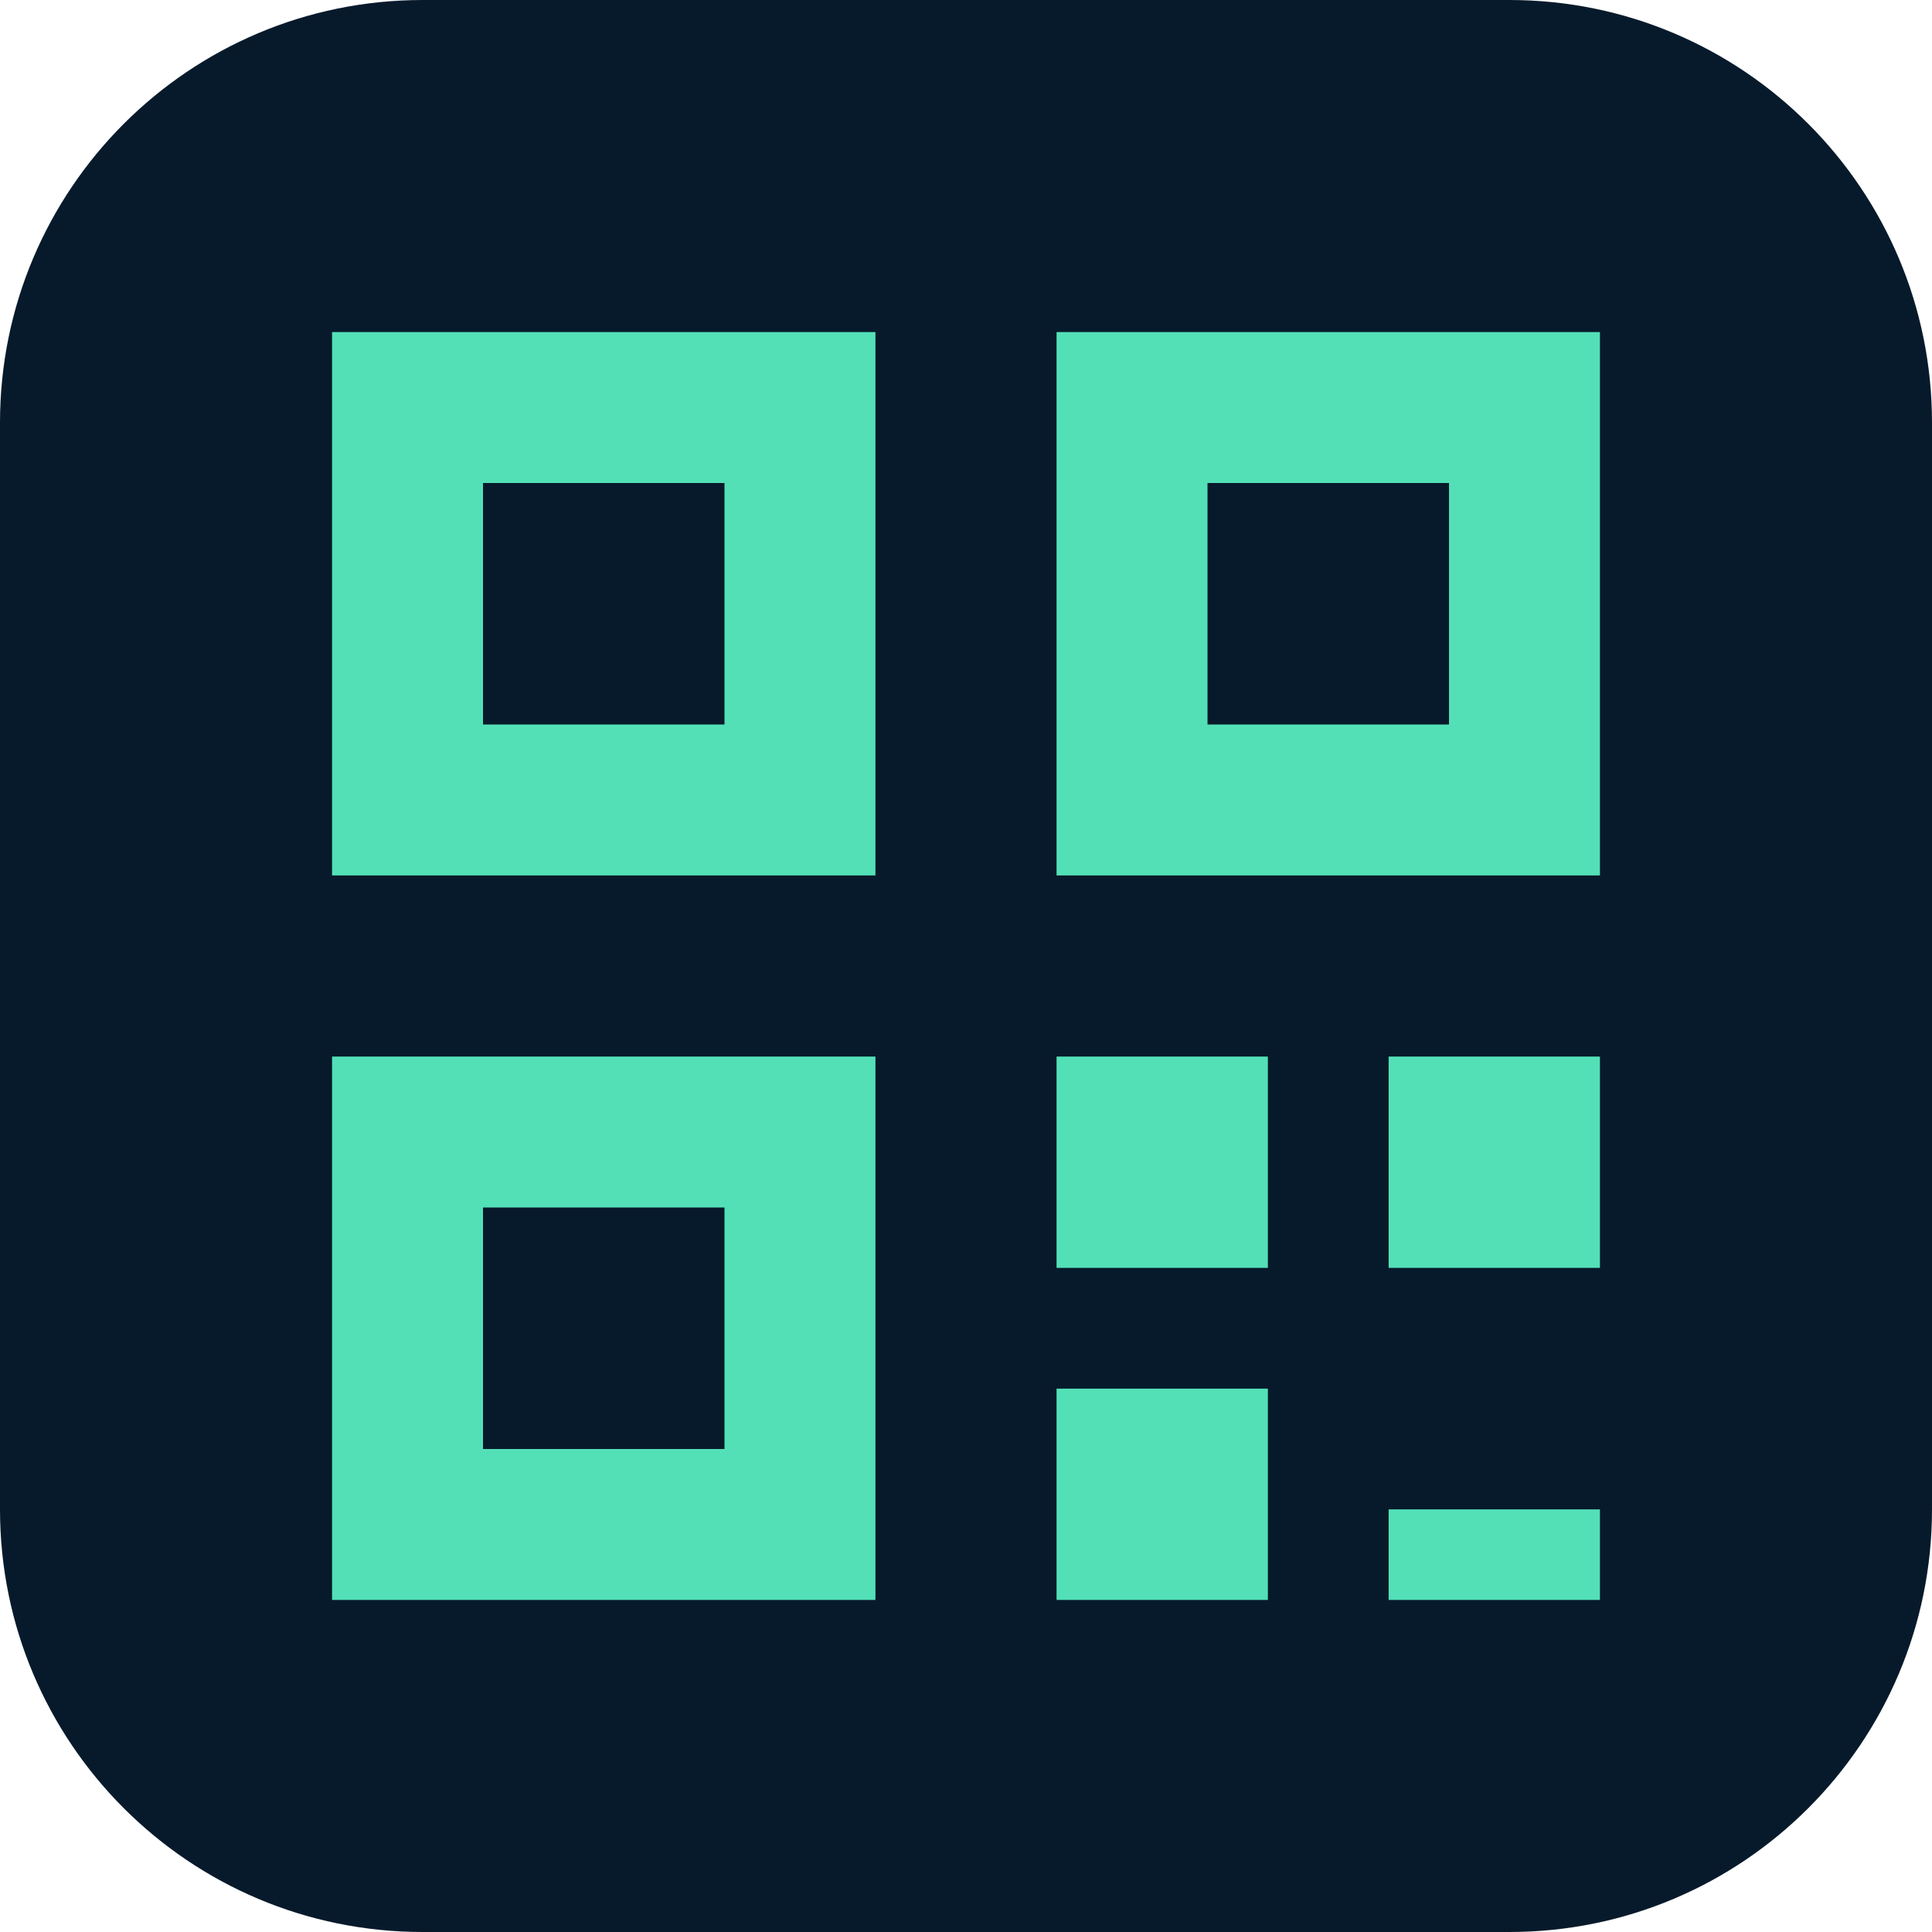
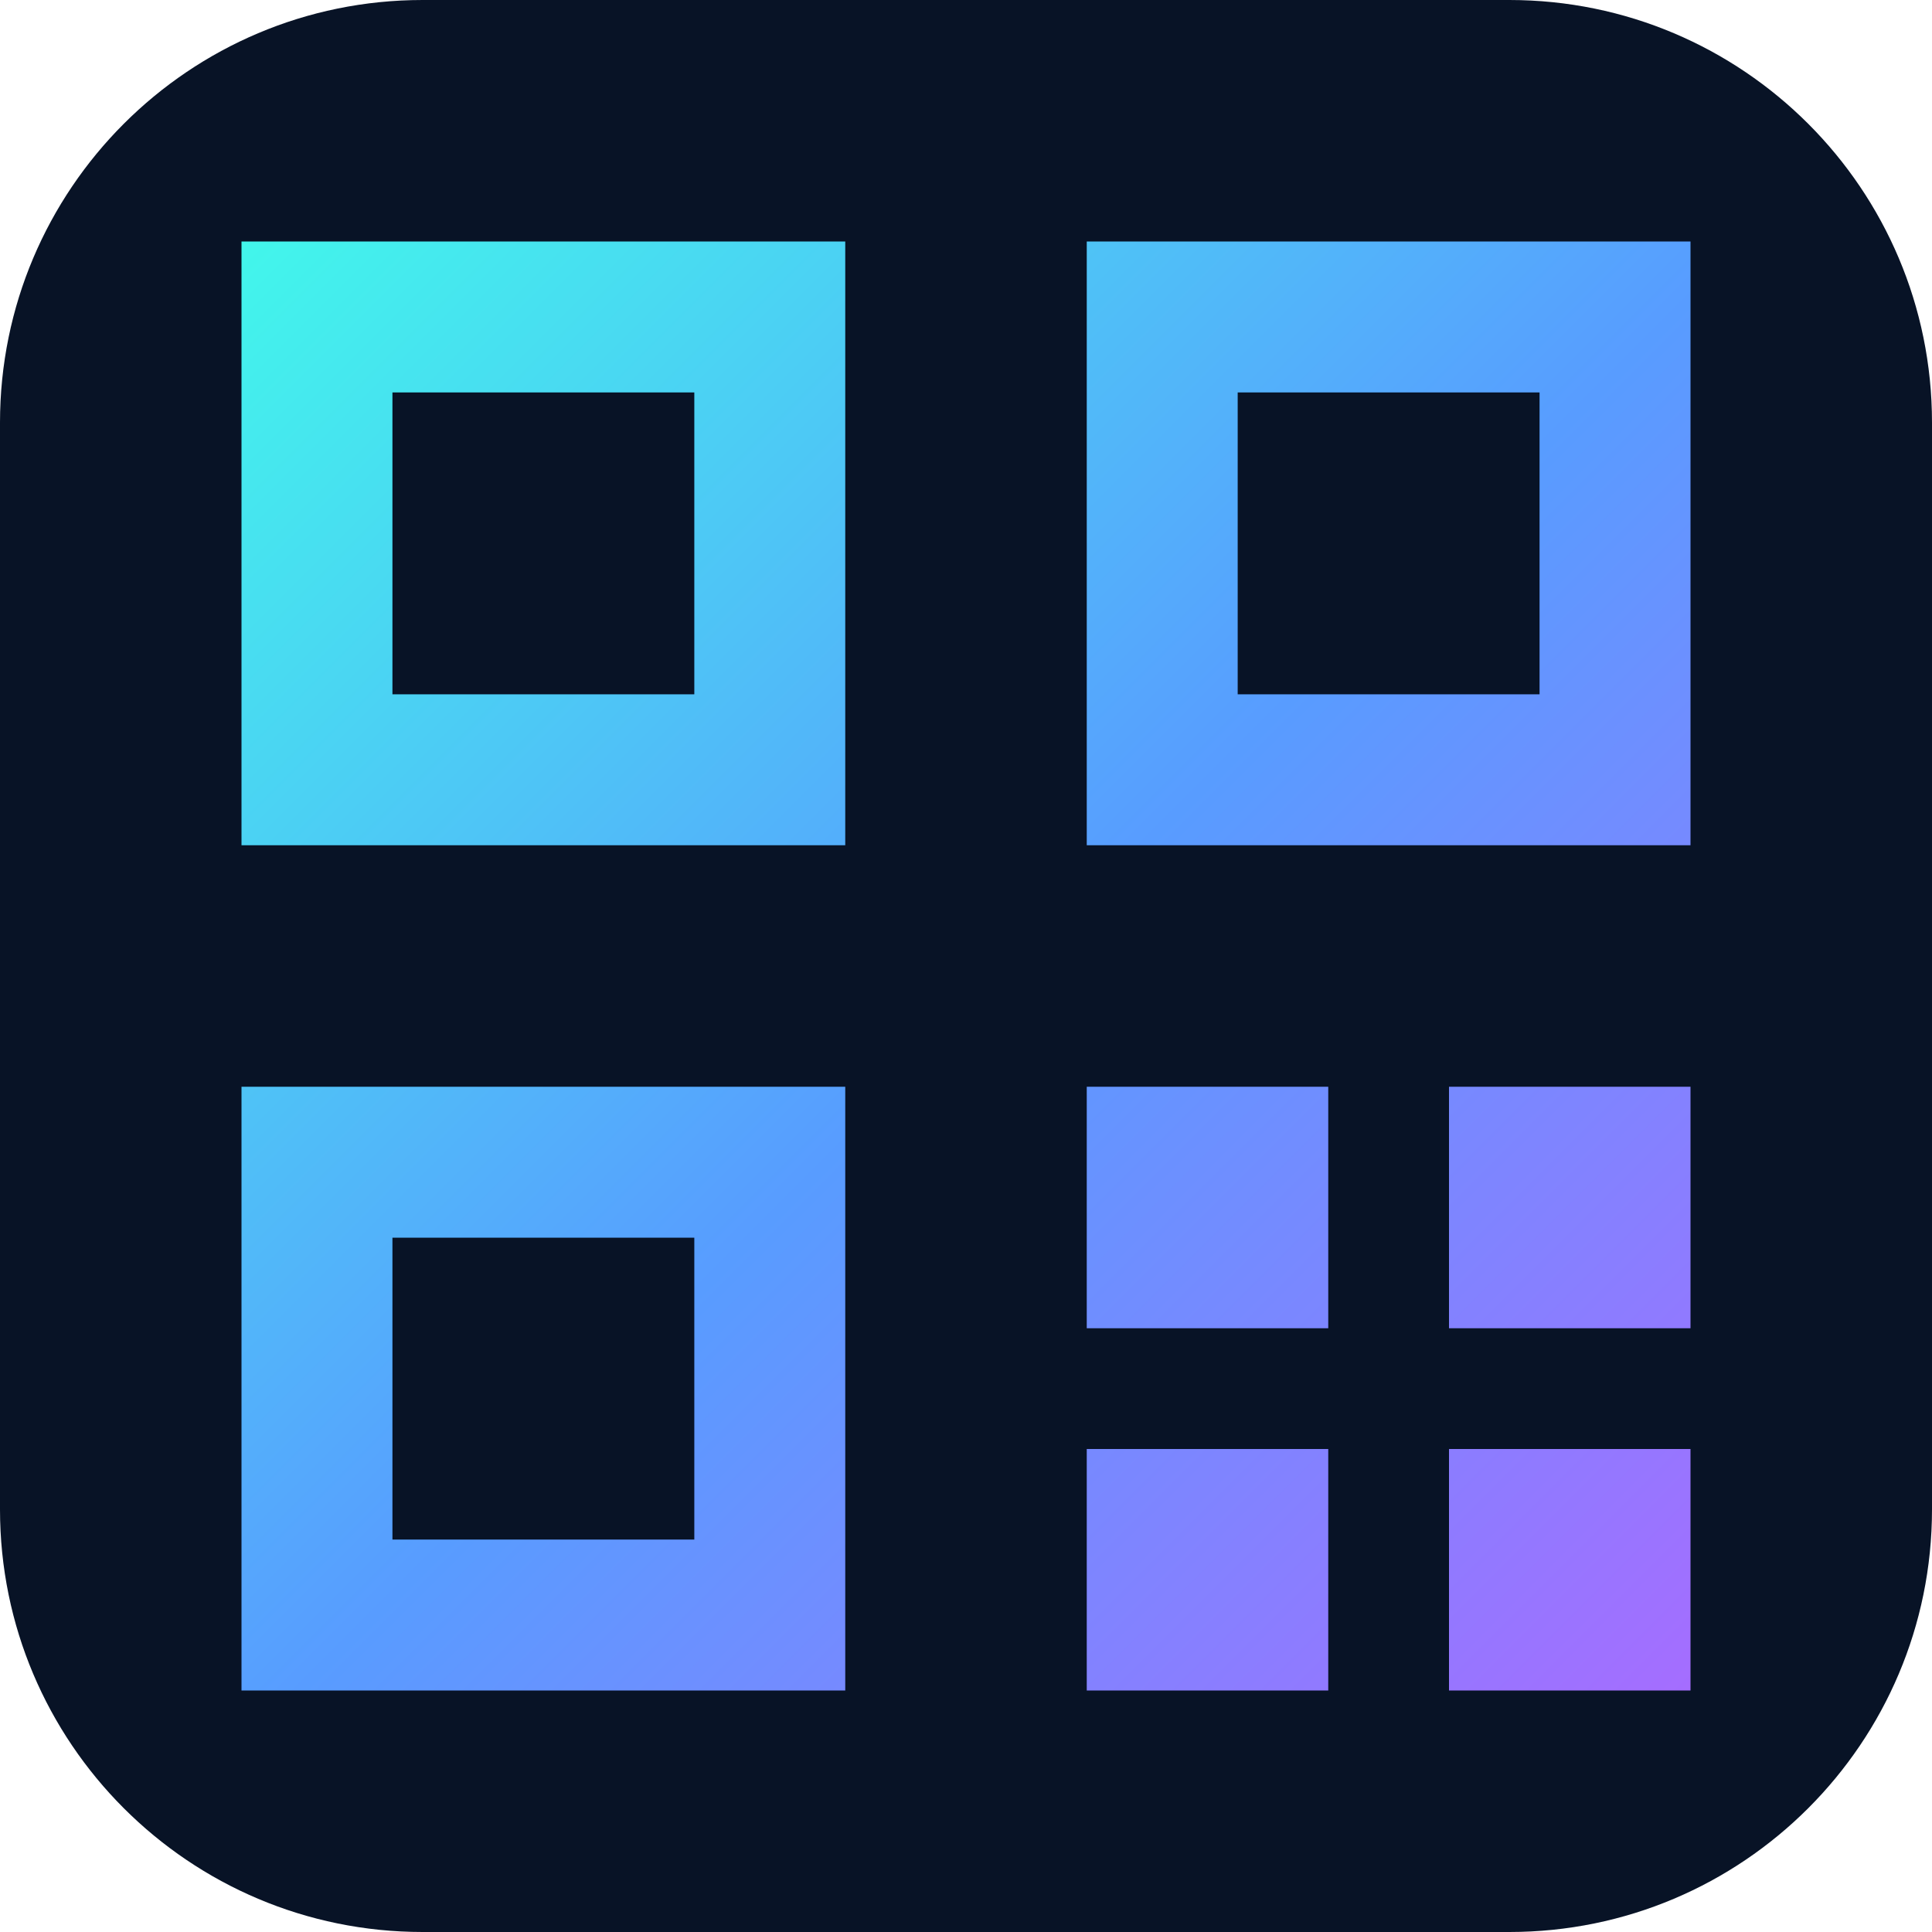
- <svg xmlns="http://www.w3.org/2000/svg" viewBox="0 0 64 64">
-   <rect width="64" height="64" rx="14" fill="#071a2b" />
-   <g fill="#53e0b7">
-     <path fill-rule="evenodd" d="M11 11h18v18H11zm5 5v8h8v-8zm19-5h18v18H35zm5 5v8h8v-8zM11 35h18v18H11zm5 5v8h8v-8z" />
-     <path d="M35 35h7v7h-7zm11 0h7v7h-7zm-11 11h7v7h-7zm11 4h7v3h-7z" />
-   </g>
+ <svg xmlns="http://www.w3.org/2000/svg" viewBox="0 0 64 64" role="img" aria-label="QR Studio">
+   <defs>
+     <linearGradient id="n" x2="1" y2="1">
+       <stop stop-color="#42f6eb" />
+       <stop offset=".52" stop-color="#589cff" />
+       <stop offset="1" stop-color="#a56dff" />
+     </linearGradient>
+   </defs>
+   <rect width="64" height="64" rx="14" fill="#081326" />
+   <path d="M8 8h20v20H8zm5 5v10h10V13zM36 8h20v20H36zm5 5v10h10V13zM8 36h20v20H8zm5 5v10h10V41zM36 36h8v8h-8zm12 0h8v8h-8zM36 48h8v8h-8zm12 0h8v8h-8z" fill="url(#n)" fill-rule="evenodd" />
</svg>
